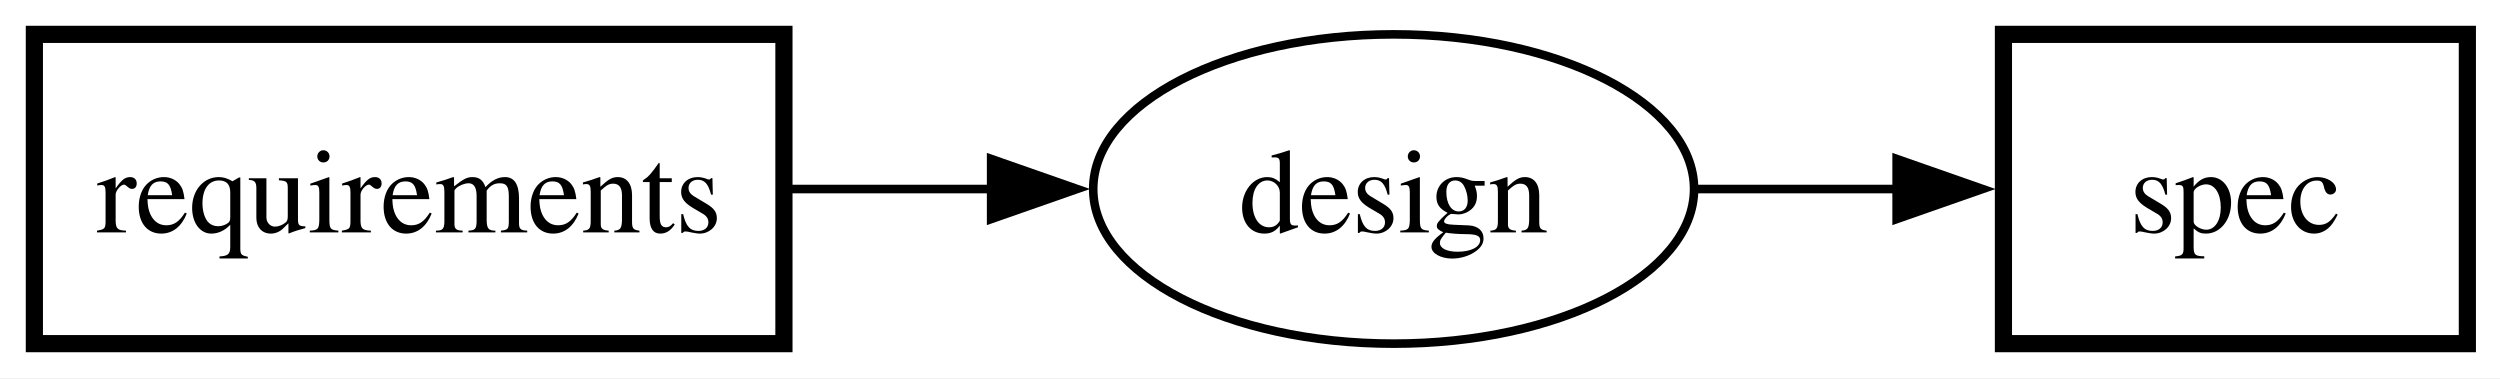
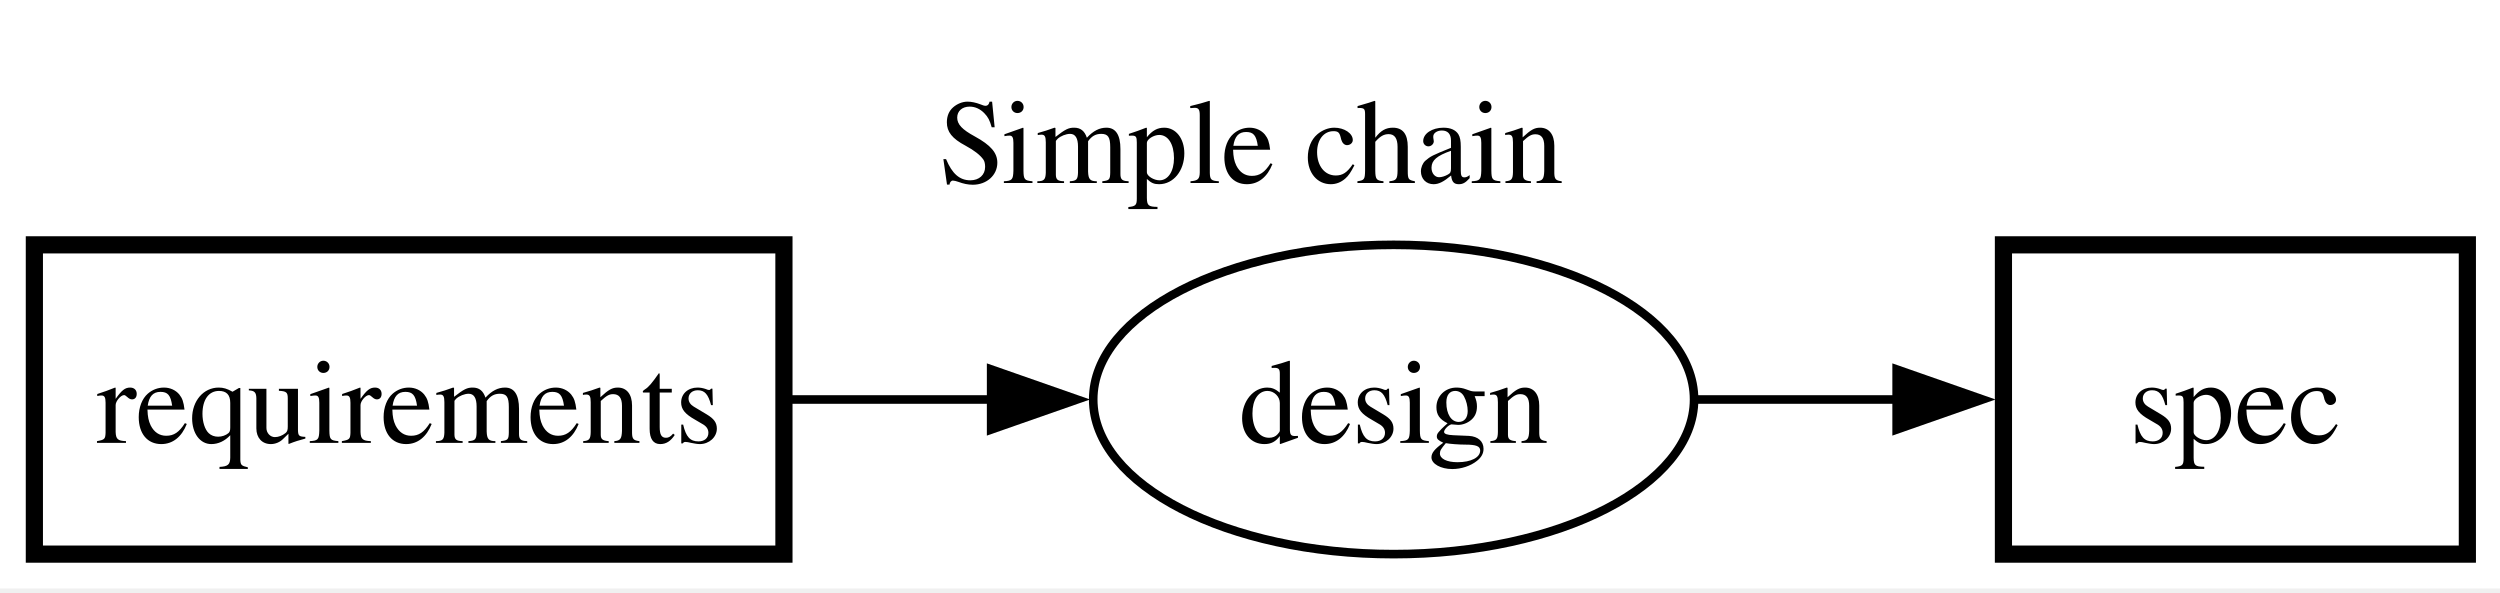
- <svg xmlns="http://www.w3.org/2000/svg" width="291pt" height="44pt" viewBox="0.00 0.00 291.00 44.00">
-   <g id="graph0" class="graph" transform="scale(1 1) rotate(0) translate(4 40)">
-     <polygon fill="white" stroke="none" points="-4,4 -4,-40 287.2,-40 287.2,4 -4,4" />
+ <svg xmlns="http://www.w3.org/2000/svg" width="291pt" height="69pt" viewBox="0.00 0.00 291.00 69.00">
+   <g id="graph0" class="graph" transform="scale(1 1) rotate(0) translate(4 64.5)">
+     <polygon fill="white" stroke="none" points="-4,4 -4,-64.5 287.2,-64.5 287.2,4 -4,4" />
+     <text xml:space="preserve" text-anchor="middle" x="141.6" y="-43.2" font-family="Times,serif" font-size="14.00">Simple chain</text>
    <g id="node1" class="node">
      <ellipse fill="none" stroke="black" cx="158.22" cy="-18" rx="34.97" ry="18" />
      <text xml:space="preserve" text-anchor="middle" x="158.22" y="-12.95" font-family="Times,serif" font-size="14.00">design</text>
    </g>
    <g id="node3" class="node">
      <polygon fill="none" stroke="black" stroke-width="2" points="283.2,-36 229.2,-36 229.2,0 283.2,0 283.2,-36" />
      <text xml:space="preserve" text-anchor="middle" x="256.2" y="-12.95" font-family="Times,serif" font-size="14.00">spec</text>
    </g>
    <g id="edge2" class="edge">
      <path fill="none" stroke="black" d="M193.6,-18C201.17,-18 209.24,-18 216.95,-18" />
      <polygon fill="black" stroke="black" points="216.77,-21.5 226.77,-18 216.77,-14.5 216.77,-21.5" />
    </g>
    <g id="node2" class="node">
      <polygon fill="none" stroke="black" stroke-width="2" points="87.25,-36 0,-36 0,0 87.25,0 87.25,-36" />
      <text xml:space="preserve" text-anchor="middle" x="43.62" y="-12.95" font-family="Times,serif" font-size="14.00">requirements</text>
    </g>
    <g id="edge1" class="edge">
      <path fill="none" stroke="black" d="M88.16,-18C95.8,-18 103.78,-18 111.48,-18" />
      <polygon fill="black" stroke="black" points="111.37,-21.5 121.37,-18 111.37,-14.5 111.37,-21.5" />
    </g>
  </g>
</svg>
